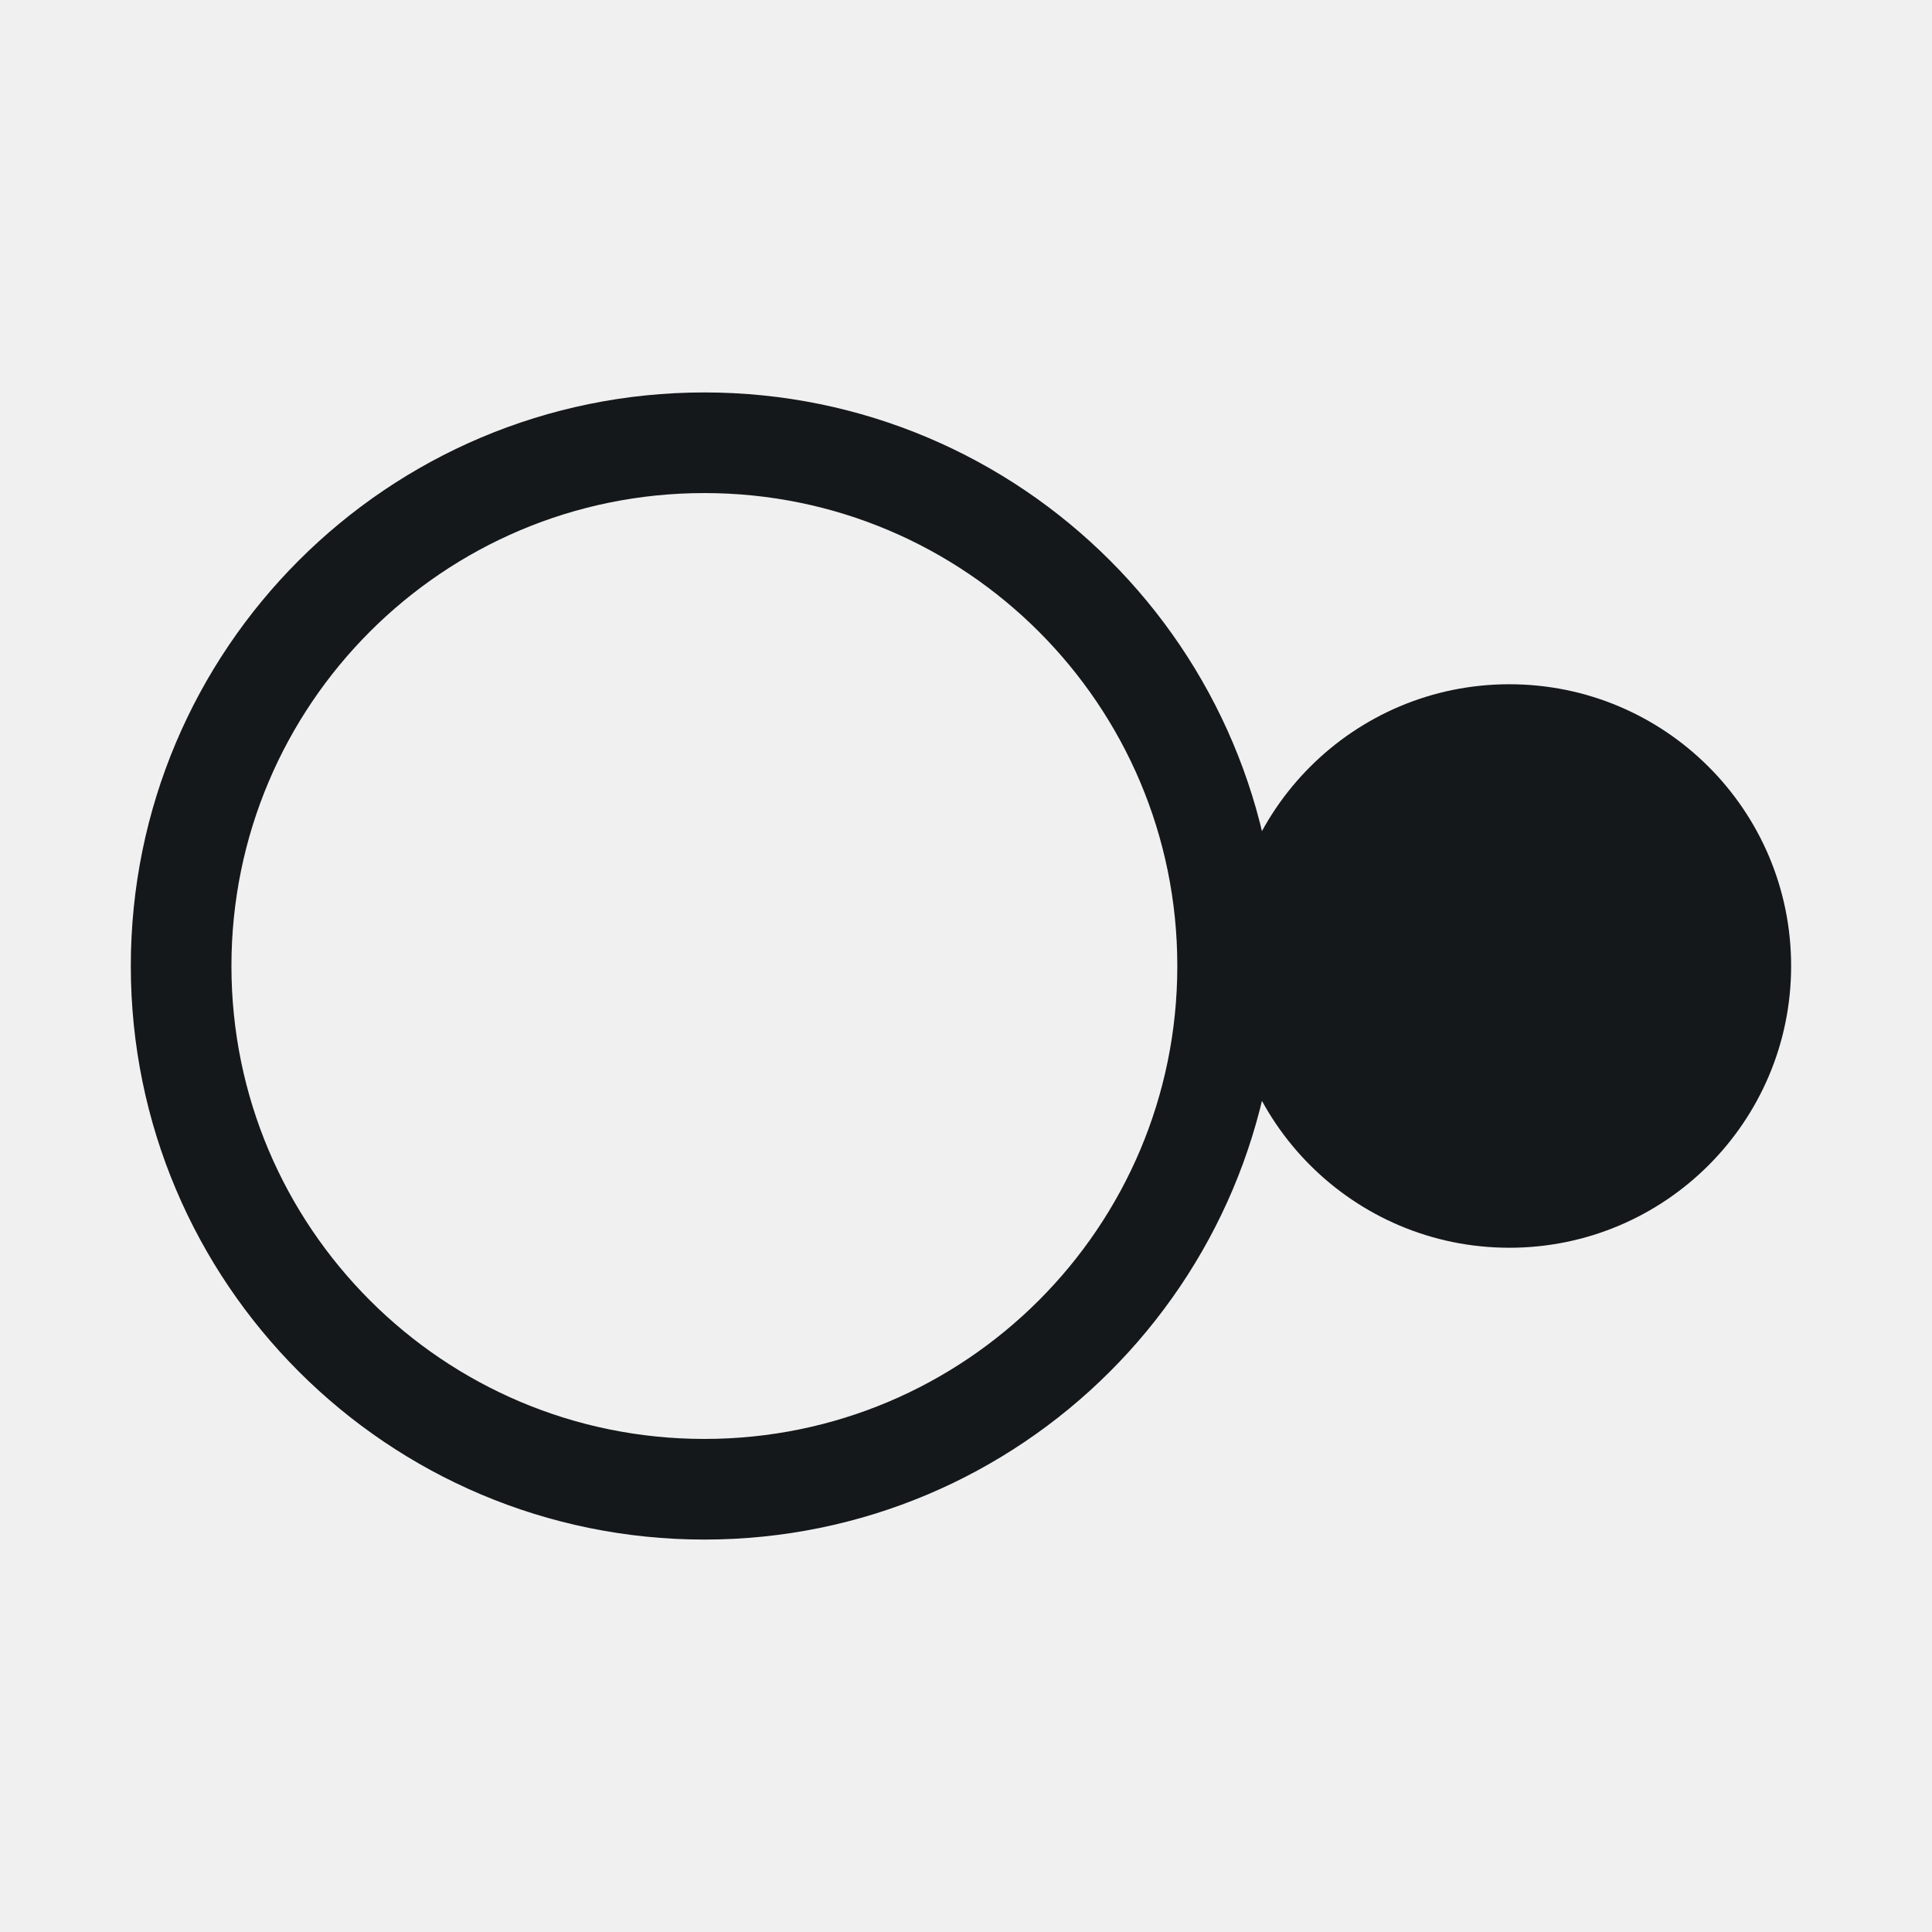
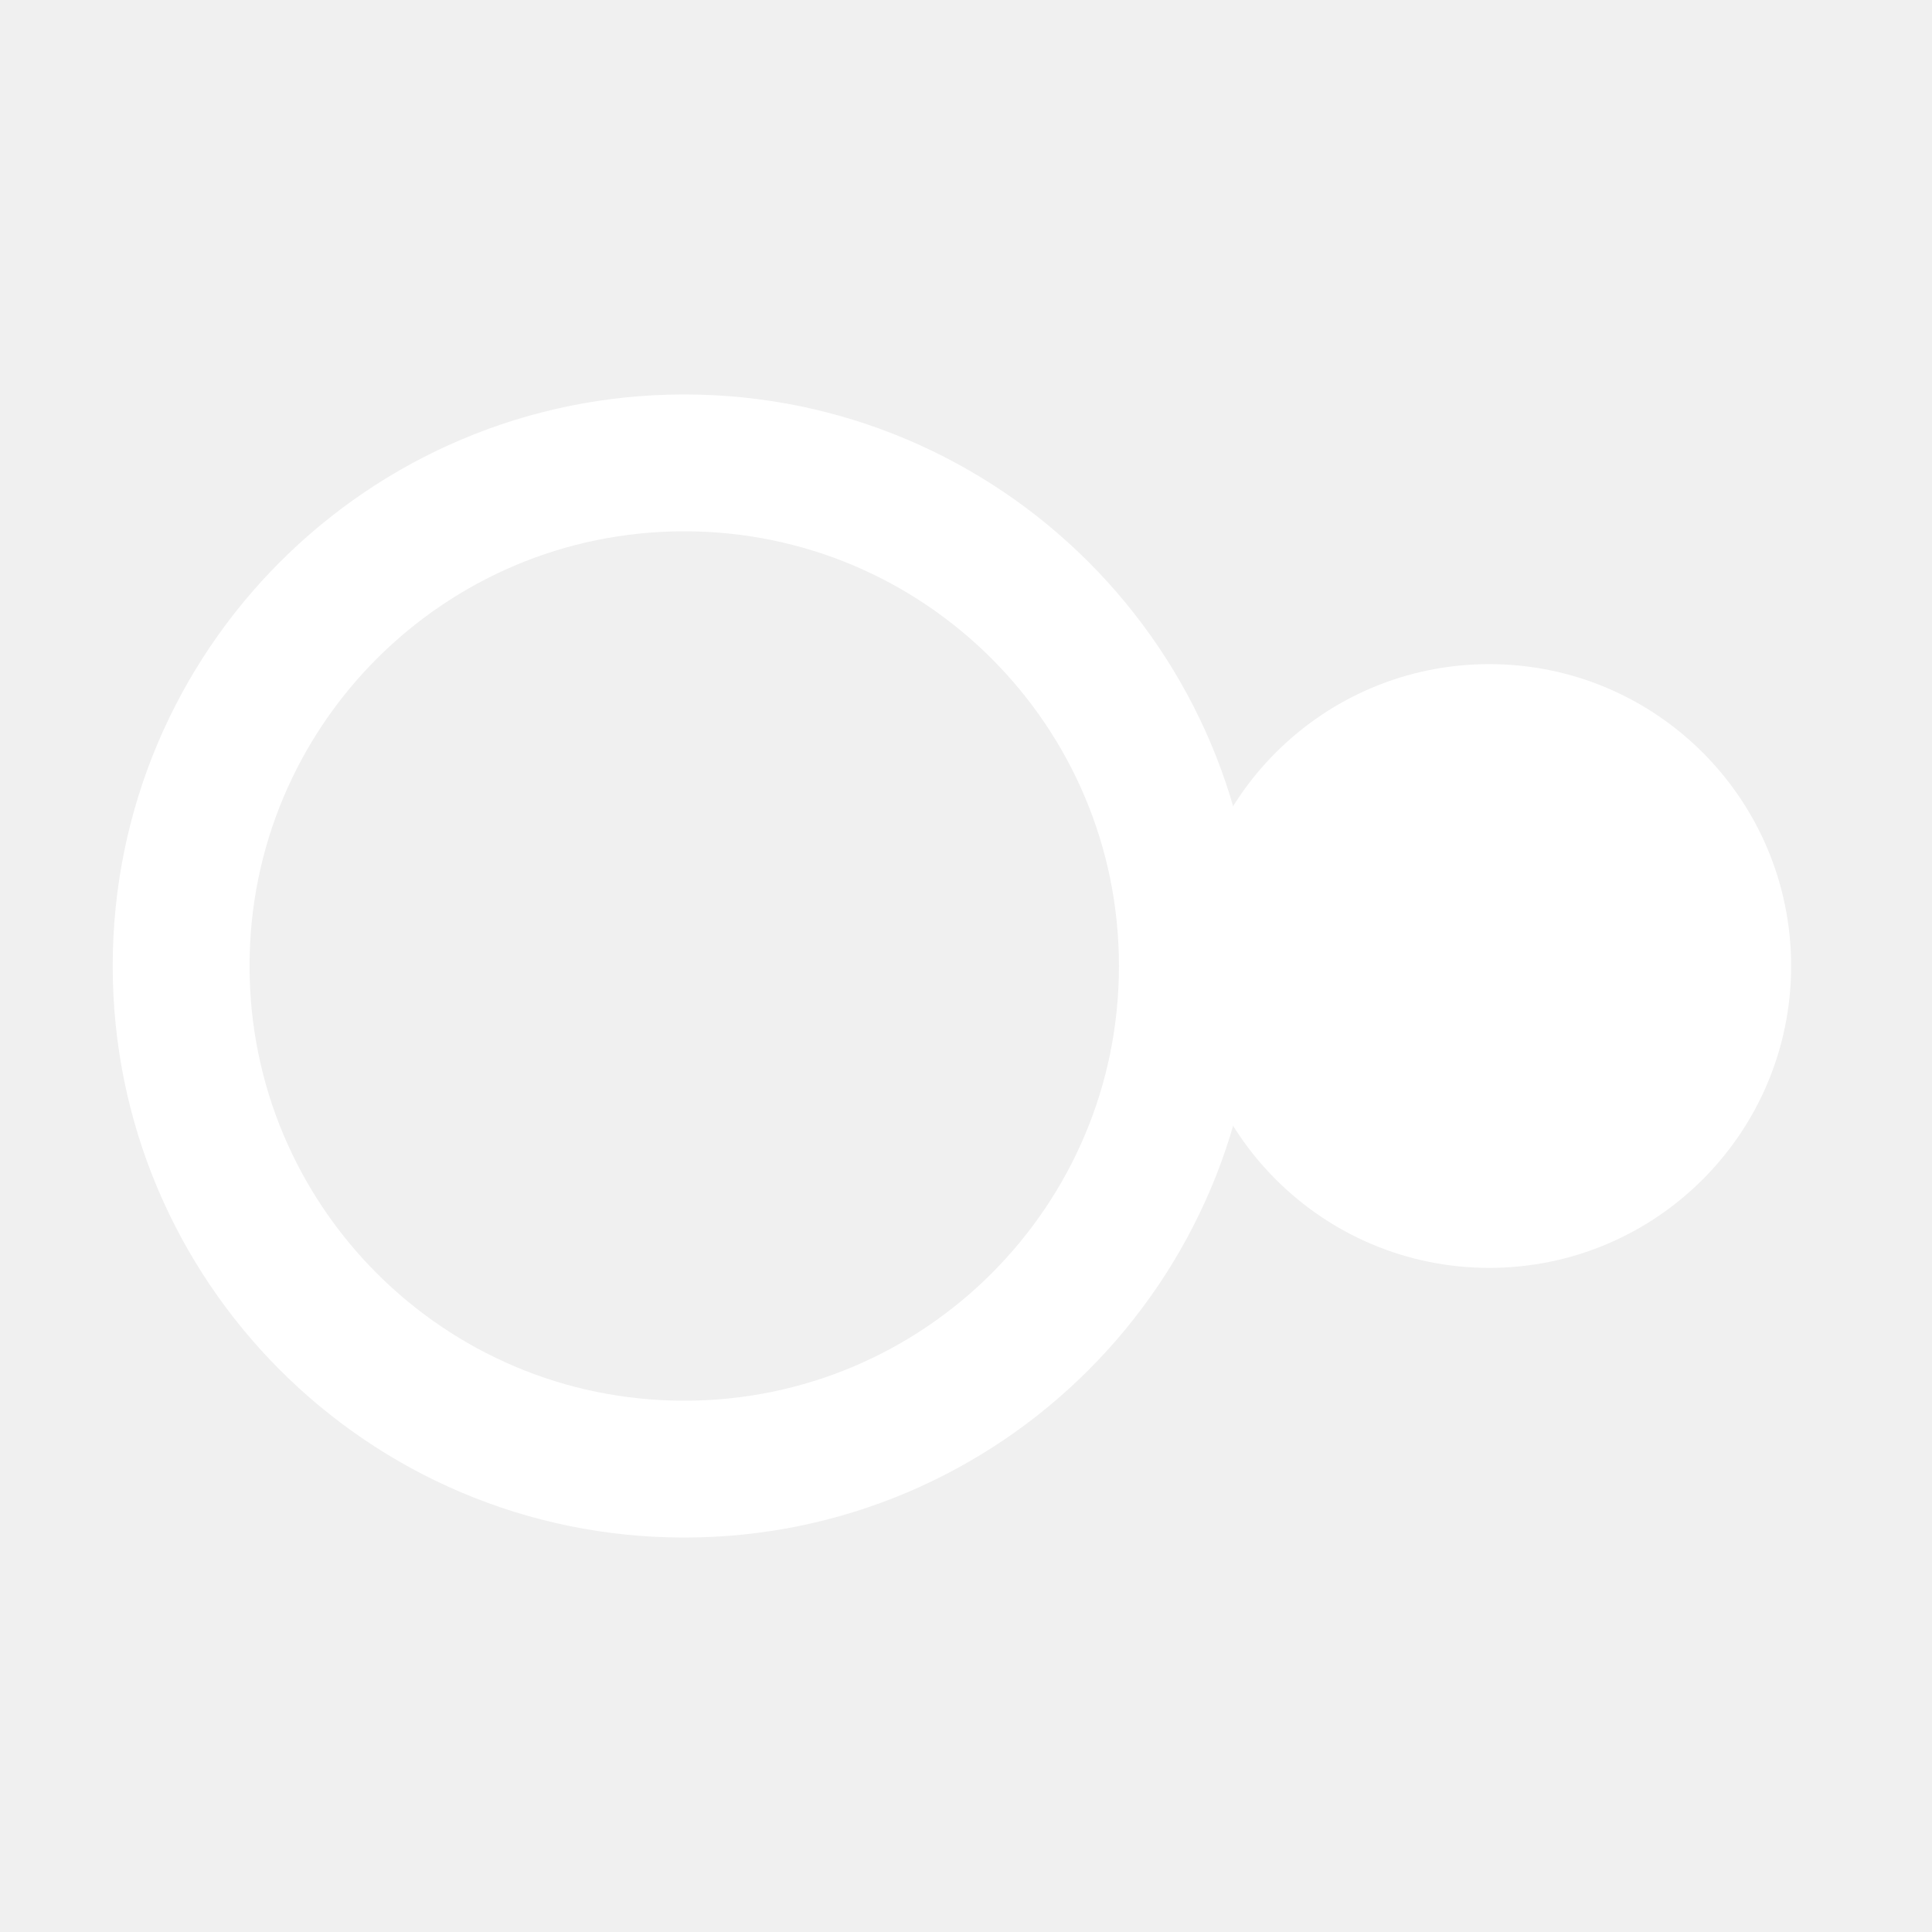
<svg xmlns="http://www.w3.org/2000/svg" viewBox="0 0 48 48" fill="none" role="img" aria-label="Till Infinity">
-   <circle cx="17.5" cy="24" r="13" stroke="#14181A" stroke-width="2.5" />
-   <circle cx="37.5" cy="24" r="7" fill="#14181A" />
+   <circle cx="17" cy="24" r="12.5" stroke="#FFFFFF" stroke-width="3.4" />
+   <circle cx="37" cy="24" r="7.5" fill="#FFFFFF" />
</svg>
